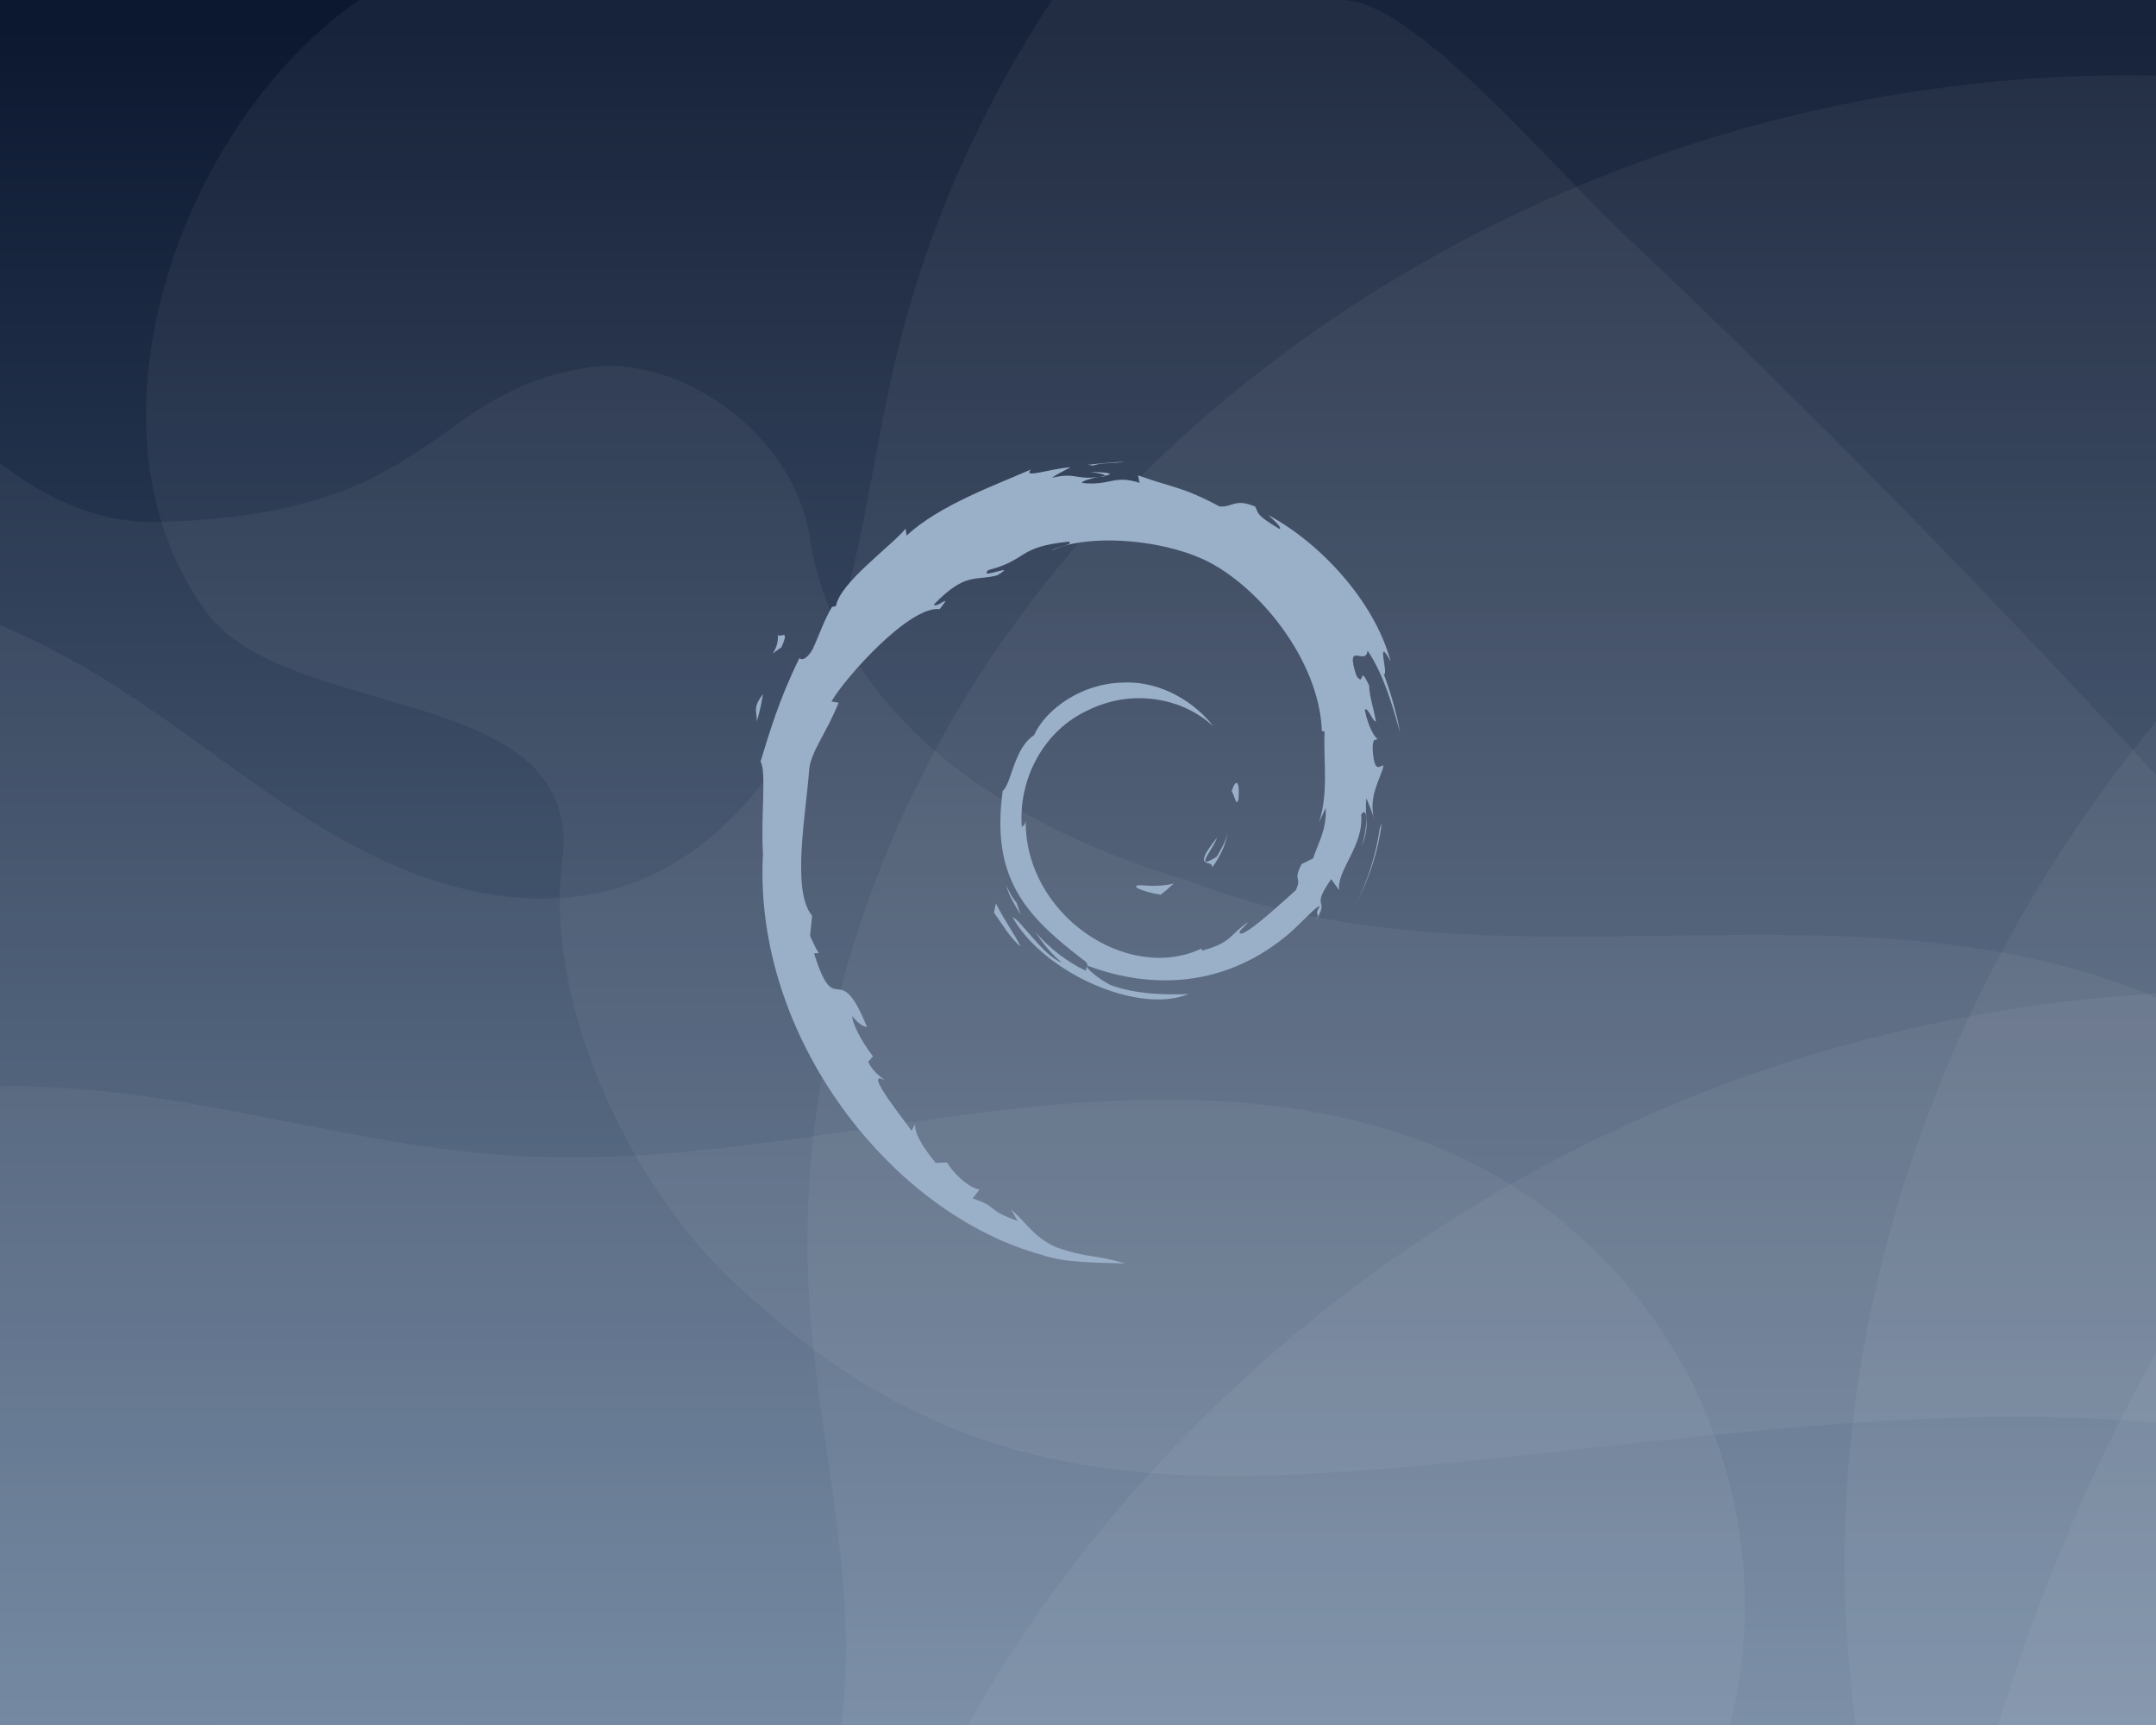
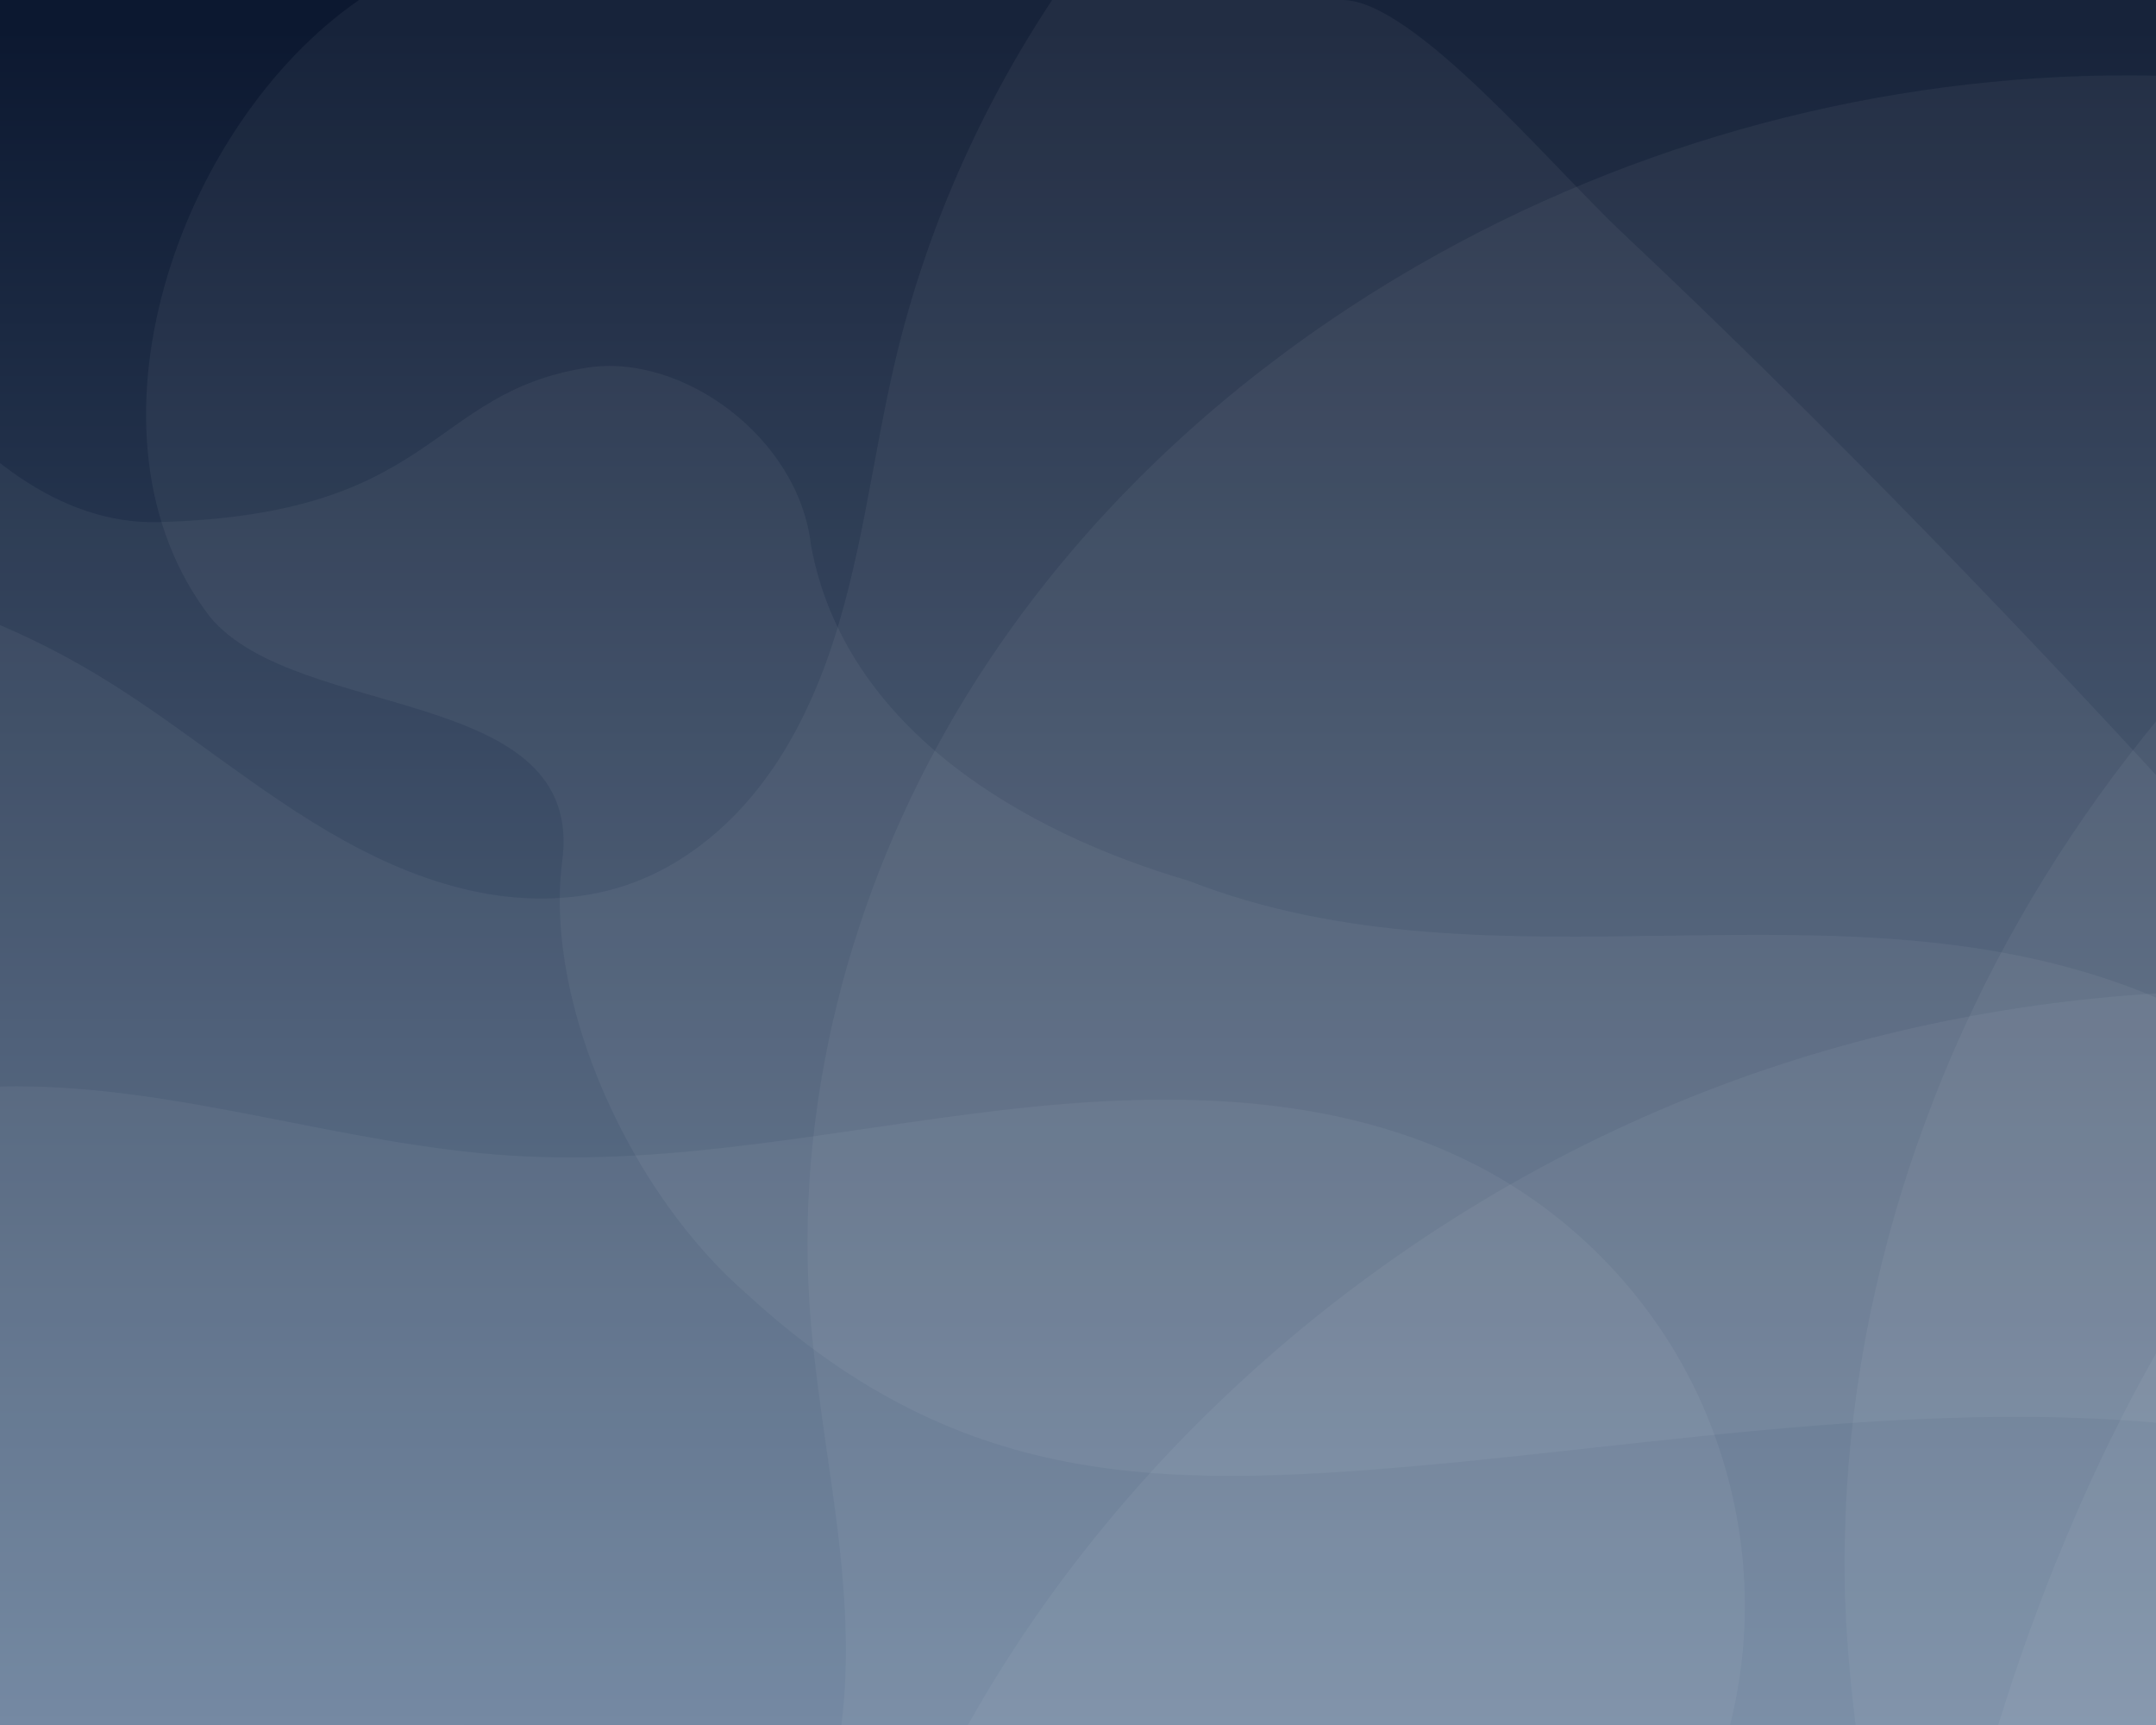
<svg xmlns="http://www.w3.org/2000/svg" xmlns:xlink="http://www.w3.org/1999/xlink" width="1280" height="1024" viewBox="0 0 338.667 270.933" version="1.1" id="svg8">
  <defs id="defs2">
    <linearGradient id="linearGradient873">
      <stop style="stop-color:#0c1830;stop-opacity:1" offset="0" id="stop869" />
      <stop style="stop-color:#5f7794;stop-opacity:1" offset="1" id="stop871" />
    </linearGradient>
    <linearGradient xlink:href="#linearGradient873" id="linearGradient875" x1="535.661" y1="-265.379" x2="535.661" y2="297.172" gradientUnits="userSpaceOnUse" gradientTransform="matrix(0.4740741,0,0,0.4740741,-39.15839,430.7)" />
  </defs>
  <g id="layer2" style="display:inline" transform="translate(0,-300.5667)">
    <rect y="300.567" x="-39.158" height="270.933" width="513.77" id="rect1009" style="display:inline;opacity:1;fill:url(#linearGradient875);fill-opacity:1;fill-rule:nonzero;stroke:none;stroke-width:6.981;stroke-linecap:butt;stroke-linejoin:round;stroke-miterlimit:4;stroke-dasharray:none;stroke-dashoffset:0;stroke-opacity:1;paint-order:normal;enable-background:new" />
  </g>
  <g id="layer1" transform="translate(0,-26.06666)" style="display:inline">
    <g id="g850" transform="matrix(0.4740741,0,0,0.4740741,-39.15835,156.2)" style="stroke-width:2.109">
      <path transform="matrix(0.2645833,0,0,0.2645833,0,-274.5)" id="rect6945" d="m 4096,213.404 c -181.398,49.846 -356.963,122.708 -521.17,217.334 -280.043,161.377 -528.737,387.18 -702.123,667.635 -173.386,280.455 -268.733,616.713 -247.547,949.688 2.377,37.356 6.201,74.666 10.748,111.939 H 4096 Z" style="display:inline;opacity:0.05;fill:#ffffff;fill-opacity:1;fill-rule:nonzero;stroke:none;stroke-width:55.655;stroke-linecap:butt;stroke-linejoin:round;stroke-miterlimit:4;stroke-dasharray:none;stroke-dashoffset:0;stroke-opacity:1;paint-order:normal;enable-background:new" />
      <path transform="matrix(0.2645833,0,0,0.2645833,0,-274.5)" id="rect1009-3" d="m 4062.619,1015.512 c -99.526,-0.085 -196.651,12.766 -290.264,38.373 -198.726,54.359 -381.628,166.209 -538.107,333.832 C 3055.83,1578.84 2912.791,1843.693 2814.564,2160 H 4096 V 1016.043 c -11.155,-0.331 -22.284,-0.522 -33.381,-0.531 z" style="display:inline;opacity:0.05;fill:#ffffff;fill-opacity:1;fill-rule:nonzero;stroke:none;stroke-width:55.655;stroke-linecap:butt;stroke-linejoin:round;stroke-miterlimit:4;stroke-dasharray:none;stroke-dashoffset:0;stroke-opacity:1;paint-order:normal;enable-background:new" />
      <path transform="matrix(0.2645833,0,0,0.2645833,0,-274.5)" id="rect6824" d="m 1629.818,0 c -90.857,137.18 -158.108,289.981 -196.115,450.096 -29.968,126.246 -42.569,257.099 -86.873,379.055 -22.152,60.978 -52.385,119.562 -94.213,169.154 -41.828,49.593 -95.728,89.958 -157.279,110.463 -58.388,19.451 -121.982,20.515 -182.387,8.736 C 852.547,1105.725 795.101,1081.489 741.332,1051.549 633.795,991.669 540.397,909.267 435.02,845.664 303.282,766.151 153.183,717.735 0,703.611 V 2160 h 4096 l -2e-4,-2160 z" style="display:inline;opacity:0.05;fill:#ffffff;fill-opacity:1;fill-rule:nonzero;stroke:none;stroke-width:55.655;stroke-linecap:butt;stroke-linejoin:round;stroke-miterlimit:4;stroke-dasharray:none;stroke-dashoffset:0;stroke-opacity:1;paint-order:normal;enable-background:new" />
      <path transform="matrix(0.2645833,0,0,0.2645833,0,-274.5)" id="rect6875" d="m 2980.158,94.371 c -310.335,-0.787 -620.797,81.516 -892.498,238.086 -224.669,129.467 -424.188,310.622 -563.289,535.621 -139.101,224.999 -215.594,494.768 -198.598,761.902 11.01,173.049 60.219,344.848 41.633,517.191 -0.462,4.281 -0.977,8.558 -1.523,12.828 H 4096 V 495.322 c -1.158,-0.938 -2.308,-1.886 -3.469,-2.82 -280.792,-226.141 -625.773,-364.443 -979.494,-392.68 -44.215,-3.53 -88.545,-5.339 -132.879,-5.451 z" style="display:inline;opacity:0.05;fill:#ffffff;fill-opacity:1;fill-rule:nonzero;stroke:none;stroke-width:55.655;stroke-linecap:butt;stroke-linejoin:round;stroke-miterlimit:4;stroke-dasharray:none;stroke-dashoffset:0;stroke-opacity:1;paint-order:normal;enable-background:new" />
      <path transform="matrix(0.2645833,0,0,0.2645833,0,-274.5)" id="rect6840" d="m 3131.801,1240.32 c -206.027,-0.081 -412.002,32.525 -607.25,98.447 C 2106.469,1479.926 1739.927,1776.632 1524.225,2160 H 4096 v -660.121 c -46.958,-27.67 -95.131,-53.293 -144.391,-76.711 -255.048,-121.247 -537.476,-182.737 -819.809,-182.848 z" style="display:inline;opacity:0.05;fill:#ffffff;fill-opacity:1;fill-rule:nonzero;stroke:none;stroke-width:55.655;stroke-linecap:butt;stroke-linejoin:round;stroke-miterlimit:4;stroke-dasharray:none;stroke-dashoffset:0;stroke-opacity:1;paint-order:normal;enable-background:new" />
      <path id="rect6831" d="m 201.571,-274.5 c -59.505,41.038 -96.048,143.754 -49.318,204.467 28.962,34.741 124.884,22.289 116.565,81.28 -5.834,47.812 23.421,110.379 61.448,143.127 72.494,66.649 141.315,64.357 233.947,55.684 106.986,-10.577 217.945,-30.287 322.72,4.853 58.444,17.394 113.687,45.398 162.38,82.09 8.919,-20.071 -95.224,-128.193 -132.866,-177.664 -25.795,-33.901 -156.811,-185.463 -296.191,-316.622 -23.887,-22.478 -69.394,-77.214 -92.866,-77.214 z" style="display:inline;opacity:0.05;fill:#ffffff;fill-opacity:1;fill-rule:nonzero;stroke:none;stroke-width:14.725;stroke-linecap:butt;stroke-linejoin:round;stroke-miterlimit:4;stroke-dasharray:none;stroke-dashoffset:0;stroke-opacity:1;paint-order:normal;enable-background:new" />
      <path id="rect6834" d="M 0,-257.148 V 297 H 915.535 C 929.424,202.414 886.967,93.287 794.565,54.981 692.794,13.343 578.646,57.25 476.343,17.28 421.662,1.256 362.475,-33.124 351.308,-93.879 c -4.051,-35.686 -42.725,-63.856 -74.366,-58.787 -52.852,8.467 -49.229,48.669 -141.828,51.14 C 69.787,-99.783 18.291,-195.345 0,-257.148 Z" style="display:inline;opacity:0.05;fill:#ffffff;fill-opacity:1;fill-rule:nonzero;stroke:none;stroke-width:14.725;stroke-linecap:butt;stroke-linejoin:round;stroke-miterlimit:4;stroke-dasharray:none;stroke-dashoffset:0;stroke-opacity:1;paint-order:normal;enable-background:new" />
      <path id="rect6828" d="m 88.215,85.414 c -2.702,-0.003 -5.407,0.041 -8.116,0.136 C 52.527,86.519 25.202,92.981 0,104.197 V 296.915 c 218.558,0.191 437.306,-2e-5 655.864,-2e-5 2.668,-10.684 4.275,-21.631 4.74,-32.635 1.3,-30.773 -6.296,-61.871 -21.636,-88.58 C 623.627,148.992 600.593,126.761 573.357,112.377 525.277,86.985 467.896,87.009 413.896,93.365 359.895,99.72 306.023,111.803 251.759,108.356 196.754,104.863 143.158,85.468 88.215,85.414 Z" style="display:inline;opacity:0.05;fill:#ffffff;fill-opacity:1;fill-rule:nonzero;stroke:none;stroke-width:14.725;stroke-linecap:butt;stroke-linejoin:round;stroke-miterlimit:4;stroke-dasharray:none;stroke-dashoffset:0;stroke-opacity:1;paint-order:normal;enable-background:new" />
    </g>
  </g>
-   <g id="layer3" style="display:inline" transform="translate(0,-300.5667)">
-     <g style="overflow:visible;fill:#9ab0c9;fill-opacity:1;stroke-width:2.101" id="g1007" transform="matrix(1.161299,0,0,1.161299,118.8396,373.0625)">
-       <g id="Layer_1" style="fill:#9ab0c9;fill-opacity:1;stroke-width:2.101">
-         <g id="g984" style="fill:#9ab0c9;fill-opacity:1;stroke-width:2.101">
-           <path id="path960" d="m 51.986,57.297 c -1.797,0.025 0.34,0.926 2.686,1.287 0.648,-0.506 1.236,-1.018 1.76,-1.516 -1.461,0.358 -2.948,0.366 -4.446,0.229" style="fill:#9ab0c9;fill-opacity:1;stroke-width:2.101" />
-           <path id="path962" d="m 61.631,54.893 c 1.07,-1.477 1.85,-3.094 2.125,-4.766 -0.24,1.192 -0.887,2.221 -1.496,3.307 -3.359,2.115 -0.316,-1.256 -0.002,-2.537 -3.612,4.546 -0.496,2.726 -0.627,3.996" style="fill:#9ab0c9;fill-opacity:1;stroke-width:2.101" />
-           <path id="path964" d="m 65.191,45.629 c 0.217,-3.236 -0.637,-2.213 -0.924,-0.978 0.335,0.174 0.6,2.281 0.924,0.978" style="fill:#9ab0c9;fill-opacity:1;stroke-width:2.101" />
-           <path id="path966" d="m 45.172,1.399 c 0.959,0.172 2.072,0.304 1.916,0.533 1.049,-0.23 1.287,-0.442 -1.916,-0.533" style="fill:#9ab0c9;fill-opacity:1;stroke-width:2.101" />
-           <path id="path968" d="M 47.088,1.932 46.41,2.072 47.041,2.016 47.088,1.932" style="fill:#9ab0c9;fill-opacity:1;stroke-width:2.101" />
-           <path id="path970" d="m 76.992,46.856 c 0.107,2.906 -0.85,4.316 -1.713,6.812 l -1.553,0.776 c -1.271,2.468 0.123,1.567 -0.787,3.53 -1.984,1.764 -6.021,5.52 -7.313,5.863 -0.943,-0.021 0.639,-1.113 0.846,-1.541 -2.656,1.824 -2.131,2.738 -6.193,3.846 L 60.16,65.878 C 50.142,70.591 36.226,61.251 36.409,48.507 c -0.107,0.809 -0.304,0.607 -0.526,0.934 -0.517,-6.557 3.028,-13.143 9.007,-15.832 5.848,-2.895 12.704,-1.707 16.893,2.197 -2.301,-3.014 -6.881,-6.209 -12.309,-5.91 -5.317,0.084 -10.291,3.463 -11.951,7.131 -2.724,1.715 -3.04,6.611 -4.227,7.507 -1.597,11.737 3.004,16.808 10.787,22.773 1.225,0.826 0.345,0.951 0.511,1.58 -2.586,-1.211 -4.954,-3.039 -6.901,-5.277 1.033,1.512 2.148,2.982 3.589,4.137 -2.438,-0.826 -5.695,-5.908 -6.646,-6.115 4.203,7.525 17.052,13.197 23.78,10.383 -3.113,0.115 -7.068,0.064 -10.566,-1.229 -1.469,-0.756 -3.467,-2.322 -3.11,-2.615 9.182,3.43 18.667,2.598 26.612,-3.771 2.021,-1.574 4.229,-4.252 4.867,-4.289 -0.961,1.445 0.164,0.695 -0.574,1.971 2.014,-3.248 -0.875,-1.322 2.082,-5.609 l 1.092,1.504 c -0.406,-2.696 3.348,-5.97 2.967,-10.234 0.861,-1.304 0.961,1.403 0.047,4.403 1.268,-3.328 0.334,-3.863 0.66,-6.609 0.352,0.923 0.814,1.904 1.051,2.878 -0.826,-3.216 0.848,-5.416 1.262,-7.285 -0.408,-0.181 -1.275,1.422 -1.473,-2.377 0.029,-1.65 0.459,-0.865 0.625,-1.271 -0.324,-0.186 -1.174,-1.451 -1.691,-3.877 0.375,-0.57 1.002,1.478 1.512,1.562 -0.328,-1.929 -0.893,-3.4 -0.916,-4.88 -1.49,-3.114 -0.527,0.415 -1.736,-1.337 -1.586,-4.947 1.316,-1.148 1.512,-3.396 2.404,3.483 3.775,8.881 4.404,11.117 -0.48,-2.726 -1.256,-5.367 -2.203,-7.922 0.73,0.307 -1.176,-5.609 0.949,-1.691 C 83.519,18.706 76.074,10.902 69.225,7.24 70.063,8.007 71.121,8.97 70.741,9.121 67.335,7.093 67.934,6.935 67.446,6.078 64.671,4.949 64.489,6.169 62.651,6.08 57.421,3.306 56.413,3.601 51.6,1.863 l 0.219,1.023 c -3.465,-1.154 -4.037,0.438 -7.782,0.004 -0.228,-0.178 1.2,-0.644 2.375,-0.815 -3.35,0.442 -3.193,-0.66 -6.471,0.122 0.808,-0.567 1.662,-0.942 2.524,-1.424 -2.732,0.166 -6.522,1.59 -5.352,0.295 -4.456,1.988 -12.37,4.779 -16.811,8.943 l -0.14,-0.933 c -2.035,2.443 -8.874,7.296 -9.419,10.46 l -0.544,0.127 c -1.059,1.793 -1.744,3.825 -2.584,5.67 -1.385,2.36 -2.03,0.908 -1.833,1.278 -2.724,5.523 -4.077,10.164 -5.246,13.97 0.833,1.245 0.02,7.495 0.335,12.497 -1.368,24.704 17.338,48.69 37.785,54.228 2.997,1.072 7.454,1.031 11.245,1.141 -4.473,-1.279 -5.051,-0.678 -9.408,-2.197 -3.143,-1.48 -3.832,-3.17 -6.058,-5.102 l 0.881,1.557 c -4.366,-1.545 -2.539,-1.912 -6.091,-3.037 l 0.941,-1.229 C 28.751,98.334 26.418,96.056 25.78,94.795 l -1.548,0.061 c -1.86,-2.295 -2.851,-3.949 -2.779,-5.23 l -0.5,0.891 c -0.567,-0.973 -6.843,-8.607 -3.587,-6.83 -0.605,-0.553 -1.409,-0.9 -2.281,-2.484 l 0.663,-0.758 c -1.567,-2.016 -2.884,-4.6 -2.784,-5.461 0.836,1.129 1.416,1.34 1.99,1.533 -3.957,-9.818 -4.179,-0.541 -7.176,-9.994 L 8.412,66.472 C 7.926,65.74 7.631,64.945 7.24,64.165 l 0.276,-2.75 C 4.667,58.121 6.719,47.409 7.13,41.534 7.415,39.145 9.508,36.602 11.1,32.614 l -0.97,-0.167 c 1.854,-3.234 10.586,-12.988 14.63,-12.486 1.959,-2.461 -0.389,-0.009 -0.772,-0.629 4.303,-4.453 5.656,-3.146 8.56,-3.947 3.132,-1.859 -2.688,0.725 -1.203,-0.709 5.414,-1.383 3.837,-3.144 10.9,-3.846 0.745,0.424 -1.729,0.655 -2.35,1.205 4.511,-2.207 14.275,-1.705 20.617,1.225 7.359,3.439 15.627,13.605 15.953,23.17 l 0.371,0.1 c -0.188,3.802 0.582,8.199 -0.752,12.238 l 0.908,-1.912" style="fill:#9ab0c9;fill-opacity:1;stroke-width:2.101" />
-           <path id="path972" d="m 32.372,59.764 -0.252,1.26 c 1.181,1.604 2.118,3.342 3.626,4.596 -1.085,-2.118 -1.891,-2.993 -3.374,-5.856" style="fill:#9ab0c9;fill-opacity:1;stroke-width:2.101" />
-           <path id="path974" d="m 35.164,59.654 c -0.625,-0.691 -0.995,-1.523 -1.409,-2.352 0.396,1.457 1.207,2.709 1.962,3.982 l -0.553,-1.63" style="fill:#9ab0c9;fill-opacity:1;stroke-width:2.101" />
-           <path id="path976" d="m 84.568,48.916 -0.264,0.662 c -0.484,3.438 -1.529,6.84 -3.131,9.994 1.77,-3.328 2.915,-6.968 3.395,-10.656" style="fill:#9ab0c9;fill-opacity:1;stroke-width:2.101" />
-           <path id="path978" d="M 45.527,0.537 C 46.742,0.092 48.514,0.293 49.803,0 48.123,0.141 46.451,0.225 44.8,0.438 l 0.727,0.099" style="fill:#9ab0c9;fill-opacity:1;stroke-width:2.101" />
-           <path id="path980" d="m 2.872,23.219 c 0.28,2.592 -1.95,3.598 0.494,1.889 1.31,-2.951 -0.512,-0.815 -0.494,-1.889" style="fill:#9ab0c9;fill-opacity:1;stroke-width:2.101" />
-           <path id="path982" d="M 0,35.215 C 0.563,33.487 0.665,32.449 0.88,31.449 -0.676,33.438 0.164,33.862 0,35.215" style="fill:#9ab0c9;fill-opacity:1;stroke-width:2.101" />
-         </g>
-       </g>
-     </g>
-   </g>
+   <g id="layer3" style="display:inline" transform="translate(0,-300.5667)" />
</svg>
